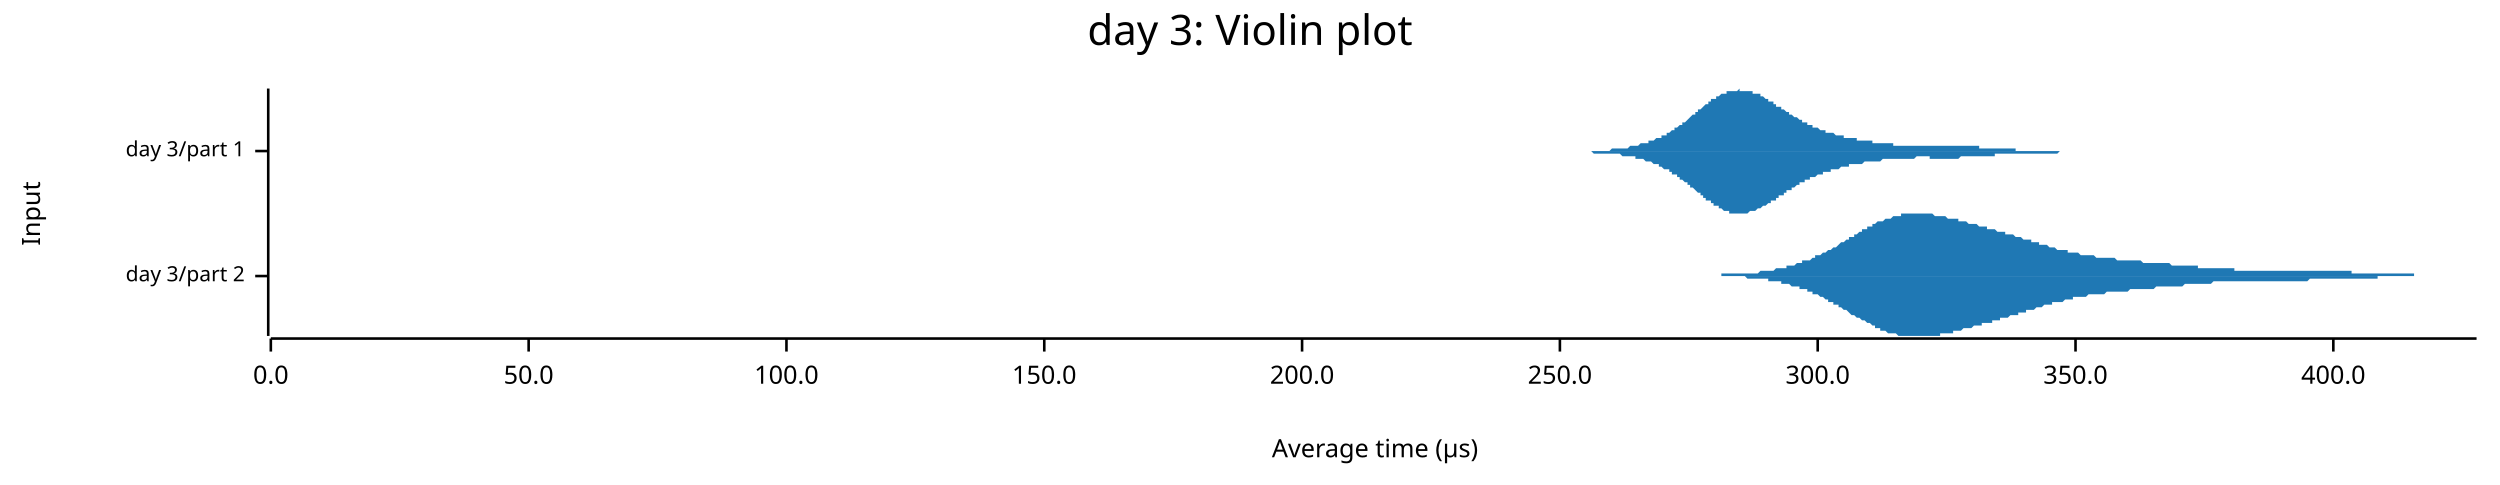
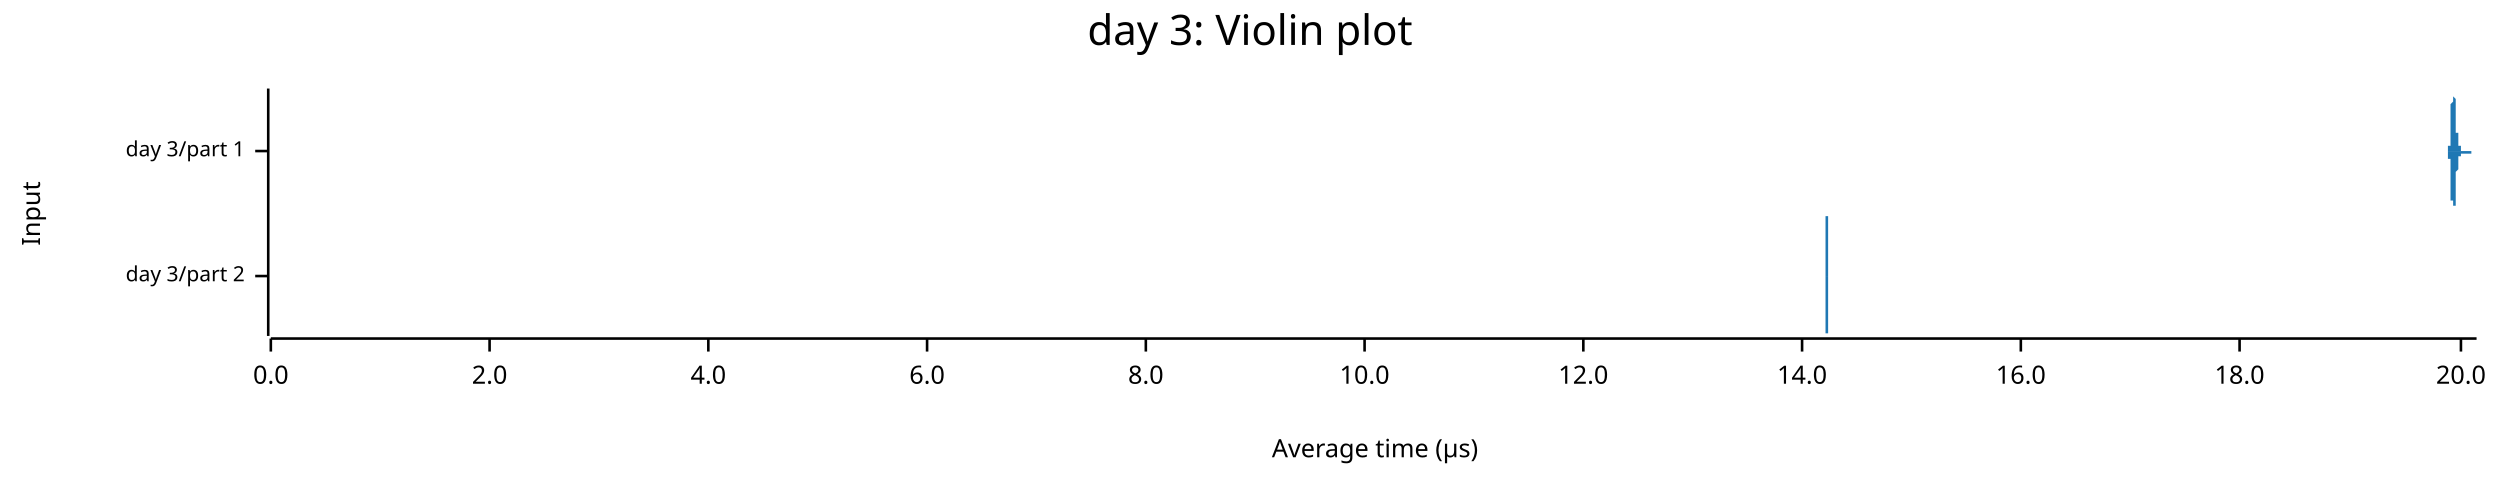
<svg xmlns="http://www.w3.org/2000/svg" width="960" height="186" viewBox="0 0 960 186">
  <text x="480" y="5" dy="0.76em" text-anchor="middle" font-family="sans-serif" font-size="16.129" opacity="1" fill="#000000">
day 3: Violin plot
</text>
  <text x="8" y="82" dy="0.76em" text-anchor="middle" font-family="sans-serif" font-size="9.677" opacity="1" fill="#000000" transform="rotate(270, 8, 82)">
Input
</text>
  <text x="528" y="178" dy="-0.5ex" text-anchor="middle" font-family="sans-serif" font-size="9.677" opacity="1" fill="#000000">
Average time (µs)
</text>
  <polyline fill="none" opacity="1" stroke="#000000" stroke-width="1" points="103,34 103,129 " />
  <text x="94" y="106" dy="0.5ex" text-anchor="end" font-family="sans-serif" font-size="8.065" opacity="1" fill="#000000">
day 3/part 2
</text>
  <polyline fill="none" opacity="1" stroke="#000000" stroke-width="1" points="98,106 103,106 " />
  <text x="94" y="58" dy="0.5ex" text-anchor="end" font-family="sans-serif" font-size="8.065" opacity="1" fill="#000000">
day 3/part 1
</text>
  <polyline fill="none" opacity="1" stroke="#000000" stroke-width="1" points="98,58 103,58 " />
  <polyline fill="none" opacity="1" stroke="#000000" stroke-width="1" points="104,130 951,130 " />
  <text x="104" y="140" dy="0.76em" text-anchor="middle" font-family="sans-serif" font-size="9.677" opacity="1" fill="#000000">
0.0
</text>
  <polyline fill="none" opacity="1" stroke="#000000" stroke-width="1" points="104,130 104,135 " />
-   <text x="203" y="140" dy="0.76em" text-anchor="middle" font-family="sans-serif" font-size="9.677" opacity="1" fill="#000000">
- 50.0
+   <text x="188" y="140" dy="0.76em" text-anchor="middle" font-family="sans-serif" font-size="9.677" opacity="1" fill="#000000">
+ 2.0
</text>
-   <polyline fill="none" opacity="1" stroke="#000000" stroke-width="1" points="203,130 203,135 " />
-   <text x="302" y="140" dy="0.76em" text-anchor="middle" font-family="sans-serif" font-size="9.677" opacity="1" fill="#000000">
- 100.0
+   <polyline fill="none" opacity="1" stroke="#000000" stroke-width="1" points="188,130 188,135 " />
+   <text x="272" y="140" dy="0.76em" text-anchor="middle" font-family="sans-serif" font-size="9.677" opacity="1" fill="#000000">
+ 4.0
</text>
-   <polyline fill="none" opacity="1" stroke="#000000" stroke-width="1" points="302,130 302,135 " />
-   <text x="401" y="140" dy="0.76em" text-anchor="middle" font-family="sans-serif" font-size="9.677" opacity="1" fill="#000000">
- 150.0
+   <polyline fill="none" opacity="1" stroke="#000000" stroke-width="1" points="272,130 272,135 " />
+   <text x="356" y="140" dy="0.76em" text-anchor="middle" font-family="sans-serif" font-size="9.677" opacity="1" fill="#000000">
+ 6.0
</text>
-   <polyline fill="none" opacity="1" stroke="#000000" stroke-width="1" points="401,130 401,135 " />
-   <text x="500" y="140" dy="0.76em" text-anchor="middle" font-family="sans-serif" font-size="9.677" opacity="1" fill="#000000">
- 200.0
+   <polyline fill="none" opacity="1" stroke="#000000" stroke-width="1" points="356,130 356,135 " />
+   <text x="440" y="140" dy="0.76em" text-anchor="middle" font-family="sans-serif" font-size="9.677" opacity="1" fill="#000000">
+ 8.0
</text>
-   <polyline fill="none" opacity="1" stroke="#000000" stroke-width="1" points="500,130 500,135 " />
-   <text x="599" y="140" dy="0.76em" text-anchor="middle" font-family="sans-serif" font-size="9.677" opacity="1" fill="#000000">
- 250.0
+   <polyline fill="none" opacity="1" stroke="#000000" stroke-width="1" points="440,130 440,135 " />
+   <text x="524" y="140" dy="0.76em" text-anchor="middle" font-family="sans-serif" font-size="9.677" opacity="1" fill="#000000">
+ 10.0
</text>
-   <polyline fill="none" opacity="1" stroke="#000000" stroke-width="1" points="599,130 599,135 " />
-   <text x="698" y="140" dy="0.76em" text-anchor="middle" font-family="sans-serif" font-size="9.677" opacity="1" fill="#000000">
- 300.0
+   <polyline fill="none" opacity="1" stroke="#000000" stroke-width="1" points="524,130 524,135 " />
+   <text x="608" y="140" dy="0.76em" text-anchor="middle" font-family="sans-serif" font-size="9.677" opacity="1" fill="#000000">
+ 12.0
</text>
-   <polyline fill="none" opacity="1" stroke="#000000" stroke-width="1" points="698,130 698,135 " />
-   <text x="797" y="140" dy="0.76em" text-anchor="middle" font-family="sans-serif" font-size="9.677" opacity="1" fill="#000000">
- 350.0
+   <polyline fill="none" opacity="1" stroke="#000000" stroke-width="1" points="608,130 608,135 " />
+   <text x="692" y="140" dy="0.76em" text-anchor="middle" font-family="sans-serif" font-size="9.677" opacity="1" fill="#000000">
+ 14.0
</text>
-   <polyline fill="none" opacity="1" stroke="#000000" stroke-width="1" points="797,130 797,135 " />
-   <text x="896" y="140" dy="0.76em" text-anchor="middle" font-family="sans-serif" font-size="9.677" opacity="1" fill="#000000">
- 400.0
+   <polyline fill="none" opacity="1" stroke="#000000" stroke-width="1" points="692,130 692,135 " />
+   <text x="776" y="140" dy="0.76em" text-anchor="middle" font-family="sans-serif" font-size="9.677" opacity="1" fill="#000000">
+ 16.0
</text>
-   <polyline fill="none" opacity="1" stroke="#000000" stroke-width="1" points="896,130 896,135 " />
-   <polygon opacity="1" fill="#1F78B4" points="640,106 641,106 641,106 642,106 643,106 643,106 644,106 645,106 645,106 646,106 646,106 647,106 648,106 648,106 649,106 650,106 650,106 651,106 651,106 652,106 653,106 653,106 654,106 655,106 655,106 656,106 656,106 657,106 658,106 658,106 659,106 659,106 660,106 661,106 661,105 662,105 663,105 663,105 664,105 664,105 665,105 666,105 666,105 667,105 668,105 668,105 669,105 669,105 670,105 671,105 671,105 672,105 673,105 673,105 674,105 674,105 675,105 676,104 676,104 677,104 678,104 678,104 679,104 679,104 680,104 681,104 681,104 682,103 683,103 683,103 684,103 684,103 685,103 686,103 686,102 687,102 687,102 688,102 689,102 689,102 690,101 691,101 691,101 692,101 692,100 693,100 694,100 694,100 695,100 696,99 696,99 697,99 697,98 698,98 699,98 699,98 700,97 701,97 701,97 702,96 702,96 703,96 704,95 704,95 705,95 706,94 706,94 707,93 707,93 708,93 709,92 709,92 710,92 710,91 711,91 712,91 712,90 713,90 714,89 714,89 715,89 715,88 716,88 717,88 717,87 718,87 719,87 719,86 720,86 720,86 721,85 722,85 722,85 723,85 724,84 724,84 725,84 725,84 726,84 727,83 727,83 728,83 729,83 729,83 730,83 730,82 731,82 732,82 732,82 733,82 733,82 734,82 735,82 735,82 736,82 737,82 737,82 738,82 738,82 739,82 740,82 740,82 741,82 742,82 742,82 743,83 743,83 744,83 745,83 745,83 746,83 747,83 747,83 748,84 748,84 749,84 750,84 750,84 751,84 752,84 752,85 753,85 753,85 754,85 755,85 755,85 756,86 756,86 757,86 758,86 758,86 759,86 760,87 760,87 761,87 761,87 762,87 763,87 763,88 764,88 765,88 765,88 766,88 766,88 767,89 768,89 768,89 769,89 770,89 770,90 771,90 771,90 772,90 773,90 773,90 774,91 775,91 775,91 776,91 776,91 777,92 778,92 778,92 779,92 780,92 780,93 781,93 781,93 782,93 783,93 783,94 784,94 784,94 785,94 786,94 786,94 787,95 788,95 788,95 789,95 789,95 790,96 791,96 791,96 792,96 793,96 793,96 794,96 794,97 795,97 796,97 796,97 797,97 798,97 798,97 799,98 799,98 800,98 801,98 801,98 802,98 803,98 803,98 804,98 804,98 805,99 806,99 806,99 807,99 807,99 808,99 809,99 809,99 810,99 811,99 811,99 812,99 812,99 813,100 814,100 814,100 815,100 816,100 816,100 817,100 817,100 818,100 819,100 819,100 820,100 821,100 821,100 822,100 822,100 823,101 824,101 824,101 825,101 826,101 826,101 827,101 827,101 828,101 829,101 829,101 830,101 830,101 831,101 832,101 832,101 833,101 834,102 834,102 835,102 835,102 836,102 837,102 837,102 838,102 839,102 839,102 840,102 840,102 841,102 842,102 842,102 843,102 844,102 844,103 845,103 845,103 846,103 847,103 847,103 848,103 849,103 849,103 850,103 850,103 851,103 852,103 852,103 853,103 853,103 854,103 855,103 855,103 856,103 857,103 857,103 858,103 858,104 859,104 860,104 860,104 861,104 862,104 862,104 863,104 863,104 864,104 865,104 865,104 866,104 867,104 867,104 868,104 868,104 869,104 870,104 870,104 871,104 872,104 872,104 873,104 873,104 874,104 875,104 875,104 876,104 877,104 877,104 878,104 878,104 879,104 880,104 880,104 881,104 881,104 882,104 883,104 883,104 884,104 885,104 885,104 886,104 886,104 887,104 888,104 888,104 889,104 890,104 890,104 891,104 891,104 892,104 893,104 893,104 894,104 895,104 895,104 896,104 896,104 897,104 898,104 898,104 899,104 900,104 900,104 901,104 901,104 902,104 903,104 903,105 904,105 904,105 905,105 906,105 906,105 907,105 908,105 908,105 909,105 909,105 910,105 911,105 911,105 912,105 913,105 913,105 914,105 914,105 915,105 916,105 916,105 917,105 918,105 918,105 919,105 919,105 920,105 921,105 921,105 922,105 923,105 923,105 924,105 924,105 925,105 926,105 926,105 927,105 927,106 928,106 929,106 929,106 930,106 931,106 931,106 932,106 932,106 933,106 934,106 934,106 935,106 936,106 936,106 937,106 937,106 938,106 939,106 939,106 940,106 941,106 941,106 942,106 942,106 943,106 944,106 944,106 945,106 946,106 946,106 947,106 947,106 948,106 949,106 949,106 950,106 951,106 951,106 640,106 " />
-   <polygon opacity="1" fill="#1F78B4" points="640,106 641,106 641,106 642,106 643,106 643,106 644,106 645,106 645,106 646,106 646,106 647,106 648,106 648,106 649,106 650,106 650,106 651,106 651,106 652,106 653,106 653,106 654,106 655,106 655,106 656,106 656,106 657,106 658,106 658,106 659,106 659,106 660,106 661,106 661,106 662,106 663,106 663,106 664,106 664,106 665,106 666,106 666,106 667,106 668,106 668,106 669,106 669,106 670,106 671,107 671,107 672,107 673,107 673,107 674,107 674,107 675,107 676,107 676,107 677,107 678,107 678,107 679,107 679,108 680,108 681,108 681,108 682,108 683,108 683,108 684,108 684,109 685,109 686,109 686,109 687,109 687,109 688,110 689,110 689,110 690,110 691,110 691,111 692,111 692,111 693,111 694,111 694,112 695,112 696,112 696,113 697,113 697,113 698,113 699,114 699,114 700,114 701,115 701,115 702,115 702,116 703,116 704,116 704,117 705,117 706,117 706,118 707,118 707,118 708,119 709,119 709,119 710,120 710,120 711,121 712,121 712,121 713,122 714,122 714,122 715,123 715,123 716,123 717,124 717,124 718,124 719,125 719,125 720,125 720,126 721,126 722,126 722,127 723,127 724,127 724,127 725,128 725,128 726,128 727,128 727,128 728,128 729,129 729,129 730,129 730,129 731,129 732,129 732,129 733,129 733,129 734,129 735,129 735,129 736,129 737,129 737,129 738,129 738,129 739,129 740,129 740,129 741,129 742,129 742,129 743,129 743,129 744,129 745,129 745,128 746,128 747,128 747,128 748,128 748,128 749,128 750,128 750,127 751,127 752,127 752,127 753,127 753,127 754,126 755,126 755,126 756,126 756,126 757,126 758,125 758,125 759,125 760,125 760,125 761,125 761,124 762,124 763,124 763,124 764,124 765,124 765,123 766,123 766,123 767,123 768,123 768,122 769,122 770,122 770,122 771,122 771,122 772,121 773,121 773,121 774,121 775,121 775,120 776,120 776,120 777,120 778,120 778,119 779,119 780,119 780,119 781,119 781,119 782,118 783,118 783,118 784,118 784,118 785,117 786,117 786,117 787,117 788,117 788,116 789,116 789,116 790,116 791,116 791,116 792,116 793,115 793,115 794,115 794,115 795,115 796,115 796,114 797,114 798,114 798,114 799,114 799,114 800,114 801,114 801,114 802,113 803,113 803,113 804,113 804,113 805,113 806,113 806,113 807,113 807,113 808,113 809,112 809,112 810,112 811,112 811,112 812,112 812,112 813,112 814,112 814,112 815,112 816,112 816,112 817,112 817,112 818,111 819,111 819,111 820,111 821,111 821,111 822,111 822,111 823,111 824,111 824,111 825,111 826,111 826,111 827,111 827,111 828,110 829,110 829,110 830,110 830,110 831,110 832,110 832,110 833,110 834,110 834,110 835,110 835,110 836,110 837,110 837,110 838,110 839,109 839,109 840,109 840,109 841,109 842,109 842,109 843,109 844,109 844,109 845,109 845,109 846,109 847,109 847,109 848,109 849,109 849,109 850,108 850,108 851,108 852,108 852,108 853,108 853,108 854,108 855,108 855,108 856,108 857,108 857,108 858,108 858,108 859,108 860,108 860,108 861,108 862,108 862,108 863,108 863,108 864,108 865,108 865,108 866,108 867,108 867,108 868,108 868,108 869,108 870,108 870,108 871,108 872,108 872,108 873,108 873,108 874,108 875,108 875,108 876,108 877,108 877,108 878,108 878,108 879,108 880,108 880,108 881,108 881,108 882,108 883,108 883,108 884,108 885,108 885,108 886,108 886,108 887,107 888,107 888,107 889,107 890,107 890,107 891,107 891,107 892,107 893,107 893,107 894,107 895,107 895,107 896,107 896,107 897,107 898,107 898,107 899,107 900,107 900,107 901,107 901,107 902,107 903,107 903,107 904,107 904,107 905,107 906,107 906,107 907,107 908,107 908,107 909,107 909,107 910,107 911,107 911,107 912,107 913,107 913,106 914,106 914,106 915,106 916,106 916,106 917,106 918,106 918,106 919,106 919,106 920,106 921,106 921,106 922,106 923,106 923,106 924,106 924,106 925,106 926,106 926,106 927,106 927,106 928,106 929,106 929,106 930,106 931,106 931,106 932,106 932,106 933,106 934,106 934,106 935,106 936,106 936,106 937,106 937,106 938,106 939,106 939,106 940,106 941,106 941,106 942,106 942,106 943,106 944,106 944,106 945,106 946,106 946,106 947,106 947,106 948,106 949,106 949,106 950,106 951,106 951,106 640,106 " />
-   <polygon opacity="1" fill="#1F78B4" points="597,58 597,58 598,58 598,58 599,58 599,58 600,58 600,58 601,58 601,58 601,58 602,58 602,58 603,58 603,58 604,58 604,58 604,58 605,58 605,58 606,58 606,58 607,58 607,58 607,58 608,58 608,58 609,58 609,58 610,58 610,58 610,58 611,58 611,58 612,58 612,58 613,58 613,58 613,58 614,58 614,58 615,58 615,58 616,58 616,58 616,58 617,58 617,58 618,58 618,58 619,57 619,57 619,57 620,57 620,57 621,57 621,57 622,57 622,57 622,57 623,57 623,57 624,57 624,57 625,57 625,57 626,56 626,56 626,56 627,56 627,56 628,56 628,56 629,56 629,56 629,56 630,55 630,55 631,55 631,55 632,55 632,55 632,55 633,55 633,54 634,54 634,54 635,54 635,54 635,54 636,53 636,53 637,53 637,53 638,53 638,52 638,52 639,52 639,52 640,52 640,51 641,51 641,51 641,51 642,50 642,50 643,50 643,49 644,49 644,49 644,49 645,48 645,48 646,48 646,47 647,47 647,47 648,46 648,46 648,46 649,45 649,45 650,44 650,44 651,44 651,43 651,43 652,43 652,42 653,42 653,42 654,41 654,41 654,41 655,40 655,40 656,40 656,39 657,39 657,39 657,38 658,38 658,38 659,38 659,37 660,37 660,37 660,37 661,36 661,36 662,36 662,36 663,36 663,35 663,35 664,35 664,35 665,35 665,35 666,35 666,35 666,35 667,35 667,35 668,34 668,35 669,35 669,35 669,35 670,35 670,35 671,35 671,35 672,35 672,35 673,35 673,35 673,36 674,36 674,36 675,36 675,36 676,36 676,37 676,37 677,37 677,37 678,38 678,38 679,38 679,38 679,39 680,39 680,39 681,39 681,40 682,40 682,40 682,41 683,41 683,41 684,41 684,42 685,42 685,42 685,42 686,43 686,43 687,43 687,44 688,44 688,44 688,44 689,45 689,45 690,45 690,45 691,46 691,46 691,46 692,46 692,47 693,47 693,47 694,47 694,47 694,48 695,48 695,48 696,48 696,49 697,49 697,49 698,49 698,49 698,49 699,50 699,50 700,50 700,50 701,50 701,50 701,51 702,51 702,51 703,51 703,51 704,51 704,51 704,51 705,52 705,52 706,52 706,52 707,52 707,52 707,52 708,52 708,53 709,53 709,53 710,53 710,53 710,53 711,53 711,53 712,53 712,53 713,53 713,54 713,54 714,54 714,54 715,54 715,54 716,54 716,54 716,54 717,54 717,54 718,54 718,54 719,54 719,55 720,55 720,55 720,55 721,55 721,55 722,55 722,55 723,55 723,55 723,55 724,55 724,55 725,55 725,55 726,55 726,55 726,55 727,55 727,56 728,56 728,56 729,56 729,56 729,56 730,56 730,56 731,56 731,56 732,56 732,56 732,56 733,56 733,56 734,56 734,56 735,56 735,56 735,56 736,56 736,56 737,56 737,56 738,56 738,56 738,56 739,56 739,56 740,56 740,56 741,56 741,56 741,56 742,56 742,56 743,56 743,56 744,56 744,56 745,56 745,56 745,56 746,56 746,56 747,56 747,56 748,56 748,56 748,56 749,56 749,56 750,56 750,56 751,56 751,56 751,56 752,56 752,56 753,56 753,56 754,56 754,56 754,56 755,56 755,56 756,56 756,56 757,56 757,56 757,56 758,56 758,56 759,56 759,56 760,56 760,57 760,57 761,57 761,57 762,57 762,57 763,57 763,57 763,57 764,57 764,57 765,57 765,57 766,57 766,57 767,57 767,57 767,57 768,57 768,57 769,57 769,57 770,57 770,57 770,57 771,57 771,57 772,57 772,57 773,57 773,57 773,57 774,57 774,58 775,58 775,58 776,58 776,58 776,58 777,58 777,58 778,58 778,58 779,58 779,58 779,58 780,58 780,58 781,58 781,58 782,58 782,58 782,58 783,58 783,58 784,58 784,58 785,58 785,58 785,58 786,58 786,58 787,58 787,58 788,58 788,58 788,58 789,58 789,58 790,58 790,58 791,58 791,58 792,58 792,58 792,58 793,58 793,58 794,58 794,58 795,58 795,58 795,58 796,58 796,58 797,58 797,58 798,58 798,58 798,58 799,58 799,58 800,58 800,58 801,58 801,58 801,58 802,58 802,58 803,58 803,58 804,58 804,58 804,58 805,58 805,58 806,58 806,58 807,58 807,58 807,58 808,58 808,58 809,58 809,58 810,58 810,58 810,58 811,58 811,58 812,58 812,58 812,58 597,58 " />
-   <polygon opacity="1" fill="#1F78B4" points="597,58 597,58 598,58 598,58 599,58 599,58 600,58 600,58 601,58 601,58 601,58 602,58 602,58 603,58 603,58 604,58 604,58 604,58 605,58 605,58 606,58 606,58 607,58 607,58 607,58 608,58 608,58 609,58 609,58 610,58 610,58 610,58 611,58 611,58 612,59 612,59 613,59 613,59 613,59 614,59 614,59 615,59 615,59 616,59 616,59 616,59 617,59 617,59 618,59 618,59 619,59 619,59 619,59 620,59 620,59 621,59 621,59 622,59 622,59 622,59 623,60 623,60 624,60 624,60 625,60 625,60 626,60 626,60 626,60 627,60 627,60 628,60 628,61 629,61 629,61 629,61 630,61 630,61 631,61 631,61 632,62 632,62 632,62 633,62 633,62 634,62 634,62 635,63 635,63 635,63 636,63 636,63 637,63 637,64 638,64 638,64 638,64 639,65 639,65 640,65 640,65 641,65 641,66 641,66 642,66 642,67 643,67 643,67 644,67 644,68 644,68 645,68 645,69 646,69 646,69 647,70 647,70 648,70 648,71 648,71 649,71 649,72 650,72 650,72 651,73 651,73 651,73 652,74 652,74 653,74 653,75 654,75 654,76 654,76 655,76 655,77 656,77 656,77 657,77 657,78 657,78 658,78 658,79 659,79 659,79 660,79 660,80 660,80 661,80 661,80 662,81 662,81 663,81 663,81 663,81 664,81 664,82 665,82 665,82 666,82 666,82 666,82 667,82 667,82 668,82 668,82 669,82 669,82 669,82 670,82 670,82 671,82 671,82 672,81 672,81 673,81 673,81 673,81 674,81 674,81 675,80 675,80 676,80 676,80 676,80 677,79 677,79 678,79 678,79 679,78 679,78 679,78 680,78 680,77 681,77 681,77 682,77 682,76 682,76 683,76 683,75 684,75 684,75 685,75 685,74 685,74 686,74 686,73 687,73 687,73 688,73 688,72 688,72 689,72 689,72 690,71 690,71 691,71 691,71 691,70 692,70 692,70 693,70 693,69 694,69 694,69 694,69 695,69 695,68 696,68 696,68 697,68 697,68 698,67 698,67 698,67 699,67 699,67 700,67 700,66 701,66 701,66 701,66 702,66 702,66 703,66 703,65 704,65 704,65 704,65 705,65 705,65 706,65 706,65 707,64 707,64 707,64 708,64 708,64 709,64 709,64 710,64 710,64 710,63 711,63 711,63 712,63 712,63 713,63 713,63 713,63 714,63 714,63 715,63 715,63 716,62 716,62 716,62 717,62 717,62 718,62 718,62 719,62 719,62 720,62 720,62 720,62 721,62 721,62 722,62 722,62 723,61 723,61 723,61 724,61 724,61 725,61 725,61 726,61 726,61 726,61 727,61 727,61 728,61 728,61 729,61 729,61 729,61 730,61 730,61 731,61 731,61 732,61 732,61 732,61 733,61 733,61 734,61 734,61 735,61 735,61 735,61 736,60 736,60 737,60 737,60 738,60 738,60 738,60 739,60 739,60 740,60 740,60 741,60 741,61 741,61 742,61 742,61 743,61 743,61 744,61 744,61 745,61 745,61 745,61 746,61 746,61 747,61 747,61 748,61 748,61 748,61 749,61 749,61 750,61 750,61 751,61 751,61 751,61 752,61 752,61 753,60 753,60 754,60 754,60 754,60 755,60 755,60 756,60 756,60 757,60 757,60 757,60 758,60 758,60 759,60 759,60 760,60 760,60 760,60 761,60 761,60 762,60 762,60 763,60 763,60 763,60 764,60 764,60 765,60 765,60 766,60 766,59 767,59 767,59 767,59 768,59 768,59 769,59 769,59 770,59 770,59 770,59 771,59 771,59 772,59 772,59 773,59 773,59 773,59 774,59 774,59 775,59 775,59 776,59 776,59 776,59 777,59 777,59 778,59 778,59 779,59 779,59 779,59 780,59 780,59 781,59 781,59 782,59 782,59 782,59 783,59 783,59 784,59 784,59 785,59 785,59 785,59 786,59 786,59 787,59 787,59 788,59 788,59 788,59 789,59 789,59 790,59 790,59 791,58 791,58 792,58 792,58 792,58 793,58 793,58 794,58 794,58 795,58 795,58 795,58 796,58 796,58 797,58 797,58 798,58 798,58 798,58 799,58 799,58 800,58 800,58 801,58 801,58 801,58 802,58 802,58 803,58 803,58 804,58 804,58 804,58 805,58 805,58 806,58 806,58 807,58 807,58 807,58 808,58 808,58 809,58 809,58 810,58 810,58 810,58 811,58 811,58 812,58 812,58 812,58 597,58 " />
+   <polyline fill="none" opacity="1" stroke="#000000" stroke-width="1" points="776,130 776,135 " />
+   <text x="860" y="140" dy="0.76em" text-anchor="middle" font-family="sans-serif" font-size="9.677" opacity="1" fill="#000000">
+ 18.0
+ </text>
+   <polyline fill="none" opacity="1" stroke="#000000" stroke-width="1" points="860,130 860,135 " />
+   <text x="945" y="140" dy="0.76em" text-anchor="middle" font-family="sans-serif" font-size="9.677" opacity="1" fill="#000000">
+ 20.0
+ </text>
+   <polyline fill="none" opacity="1" stroke="#000000" stroke-width="1" points="945,130 945,135 " />
+   <polygon opacity="1" fill="#1F78B4" points="700,106 700,106 700,106 700,106 700,106 700,106 700,106 700,106 700,106 700,106 700,106 700,106 700,106 700,106 700,106 700,106 700,106 700,106 700,106 700,106 700,106 700,106 700,106 700,106 700,106 700,106 700,106 700,106 701,106 701,106 701,106 701,106 701,105 701,105 701,105 701,105 701,105 701,105 701,105 701,105 701,105 701,105 701,105 701,105 701,105 701,105 701,105 701,105 701,105 701,105 701,105 701,105 701,105 701,105 701,105 701,105 701,105 701,104 701,104 701,104 701,104 701,104 701,104 701,104 701,104 701,104 701,104 701,104 701,104 701,104 701,103 701,103 701,103 701,103 701,103 701,103 701,103 701,103 701,103 701,103 701,103 701,102 701,102 701,102 701,102 701,102 701,102 701,102 701,102 701,102 701,102 701,101 701,101 701,101 701,101 701,101 701,101 701,101 701,101 701,101 701,101 701,101 701,100 701,100 701,100 701,100 701,100 701,100 701,100 701,100 701,100 701,100 701,100 701,100 701,100 701,99 701,99 701,99 701,99 701,99 701,99 701,99 701,99 701,99 701,99 701,99 701,99 701,99 701,99 701,99 701,99 701,98 701,98 701,98 701,98 701,98 701,98 701,98 701,98 701,98 701,98 701,98 701,97 701,97 701,97 701,97 701,97 701,97 701,97 701,96 701,96 701,96 701,96 701,96 701,96 701,95 701,95 701,95 701,95 701,95 701,94 701,94 701,94 701,94 701,93 701,93 701,93 701,93 701,92 701,92 701,92 701,91 701,91 701,91 701,91 701,90 701,90 701,90 701,89 701,89 701,89 701,89 701,88 701,88 701,88 701,87 701,87 701,87 701,87 701,86 701,86 701,86 701,86 701,86 701,85 701,85 701,85 701,85 701,85 701,84 701,84 701,84 701,84 701,84 701,84 701,84 701,83 701,83 701,83 701,83 701,83 701,83 701,83 701,83 701,83 701,83 701,82 701,82 701,82 701,82 701,82 701,82 701,82 701,82 701,82 701,82 701,82 701,82 701,82 701,82 701,82 701,82 701,82 701,82 701,82 701,82 701,82 701,82 701,82 701,82 701,82 701,82 701,82 701,82 701,82 701,82 701,82 701,82 701,82 701,82 701,82 701,83 701,83 701,83 701,83 701,83 701,83 701,83 701,83 701,83 701,83 701,83 702,83 702,84 702,84 702,84 702,84 702,84 702,84 702,84 702,84 702,85 702,85 702,85 702,85 702,85 702,85 702,86 702,86 702,86 702,86 702,86 702,86 702,87 702,87 702,87 702,87 702,87 702,88 702,88 702,88 702,88 702,88 702,89 702,89 702,89 702,89 702,90 702,90 702,90 702,90 702,91 702,91 702,91 702,91 702,91 702,92 702,92 702,92 702,92 702,93 702,93 702,93 702,93 702,94 702,94 702,94 702,95 702,95 702,95 702,95 702,96 702,96 702,96 702,96 702,97 702,97 702,97 702,97 702,97 702,98 702,98 702,98 702,98 702,99 702,99 702,99 702,99 702,99 702,100 702,100 702,100 702,100 702,100 702,101 702,101 702,101 702,101 702,101 702,101 702,102 702,102 702,102 702,102 702,102 702,102 702,102 702,103 702,103 702,103 702,103 702,103 702,103 702,103 702,103 702,103 702,103 702,104 702,104 702,104 702,104 702,104 702,104 702,104 702,104 702,104 702,104 702,104 702,104 702,104 702,104 702,104 702,105 702,105 702,105 702,105 702,105 702,105 702,105 702,105 702,105 702,105 702,105 702,105 702,105 702,105 702,105 702,105 702,105 702,105 702,105 702,105 702,105 702,105 702,105 702,105 702,105 702,105 702,105 702,105 702,105 702,105 702,105 702,105 702,105 702,105 702,105 702,105 702,105 702,105 702,105 702,105 702,105 702,105 702,105 702,105 702,105 702,105 702,105 702,105 702,105 702,105 702,105 702,105 702,105 702,105 702,105 702,105 702,105 702,105 702,105 702,105 702,105 702,105 702,105 702,105 702,105 702,105 702,105 702,105 702,105 702,105 702,105 702,105 702,105 702,106 702,106 702,106 702,106 702,106 702,106 702,106 702,106 702,106 702,106 702,106 702,106 702,106 702,106 702,106 702,106 702,106 702,106 702,106 702,106 702,106 702,106 702,106 702,106 702,106 702,106 702,106 702,106 702,106 702,106 702,106 702,106 702,106 702,106 702,106 702,106 702,106 702,106 702,106 702,106 702,106 702,106 703,106 703,106 703,106 703,106 700,106 " />
+   <polygon opacity="1" fill="#1F78B4" points="700,106 700,106 700,106 700,106 700,106 700,106 700,106 700,106 700,106 700,106 700,106 700,106 700,106 700,106 700,106 700,106 700,106 700,106 700,106 700,106 700,106 700,106 700,106 700,106 700,106 700,106 700,106 700,106 701,106 701,106 701,106 701,106 701,106 701,106 701,106 701,106 701,106 701,106 701,106 701,106 701,106 701,106 701,106 701,106 701,106 701,106 701,106 701,106 701,107 701,107 701,107 701,107 701,107 701,107 701,107 701,107 701,107 701,107 701,107 701,107 701,107 701,107 701,107 701,107 701,108 701,108 701,108 701,108 701,108 701,108 701,108 701,108 701,108 701,108 701,108 701,109 701,109 701,109 701,109 701,109 701,109 701,109 701,109 701,109 701,109 701,109 701,110 701,110 701,110 701,110 701,110 701,110 701,110 701,110 701,110 701,110 701,111 701,111 701,111 701,111 701,111 701,111 701,111 701,111 701,111 701,111 701,111 701,111 701,112 701,112 701,112 701,112 701,112 701,112 701,112 701,112 701,112 701,112 701,112 701,112 701,112 701,112 701,112 701,113 701,113 701,113 701,113 701,113 701,113 701,113 701,113 701,113 701,113 701,113 701,113 701,113 701,113 701,114 701,114 701,114 701,114 701,114 701,114 701,114 701,114 701,114 701,115 701,115 701,115 701,115 701,115 701,115 701,116 701,116 701,116 701,116 701,116 701,117 701,117 701,117 701,117 701,117 701,118 701,118 701,118 701,118 701,119 701,119 701,119 701,120 701,120 701,120 701,120 701,121 701,121 701,121 701,122 701,122 701,122 701,122 701,123 701,123 701,123 701,123 701,124 701,124 701,124 701,125 701,125 701,125 701,125 701,125 701,126 701,126 701,126 701,126 701,127 701,127 701,127 701,127 701,127 701,127 701,128 701,128 701,128 701,128 701,128 701,128 701,128 701,128 701,129 701,129 701,129 701,129 701,129 701,129 701,129 701,129 701,129 701,129 701,129 701,129 701,129 701,129 701,129 701,129 701,129 701,129 701,129 701,129 701,129 701,129 701,129 701,129 701,129 701,129 701,129 701,129 701,129 701,129 701,129 701,129 701,129 701,129 701,129 701,129 701,129 701,129 701,129 701,129 701,129 701,129 701,129 701,129 701,129 701,129 701,129 701,129 701,128 701,128 701,128 701,128 702,128 702,128 702,128 702,128 702,128 702,127 702,127 702,127 702,127 702,127 702,127 702,127 702,126 702,126 702,126 702,126 702,126 702,126 702,125 702,125 702,125 702,125 702,125 702,124 702,124 702,124 702,124 702,124 702,123 702,123 702,123 702,123 702,123 702,122 702,122 702,122 702,122 702,121 702,121 702,121 702,121 702,121 702,120 702,120 702,120 702,120 702,119 702,119 702,119 702,119 702,118 702,118 702,118 702,117 702,117 702,117 702,117 702,116 702,116 702,116 702,116 702,115 702,115 702,115 702,115 702,114 702,114 702,114 702,114 702,114 702,113 702,113 702,113 702,113 702,112 702,112 702,112 702,112 702,112 702,111 702,111 702,111 702,111 702,111 702,111 702,110 702,110 702,110 702,110 702,110 702,110 702,109 702,109 702,109 702,109 702,109 702,109 702,109 702,109 702,108 702,108 702,108 702,108 702,108 702,108 702,108 702,108 702,108 702,108 702,108 702,108 702,107 702,107 702,107 702,107 702,107 702,107 702,107 702,107 702,107 702,107 702,107 702,107 702,107 702,107 702,107 702,107 702,107 702,107 702,107 702,107 702,107 702,107 702,107 702,107 702,107 702,107 702,107 702,107 702,107 702,107 702,107 702,107 702,107 702,107 702,107 702,106 702,106 702,106 702,106 702,106 702,106 702,106 702,106 702,106 702,106 702,106 702,106 702,106 702,106 702,106 702,106 702,106 702,106 702,106 702,106 702,106 702,106 702,106 702,106 702,106 702,106 702,106 702,106 702,106 702,106 702,106 702,106 702,106 702,106 702,106 702,106 702,106 702,106 702,106 702,106 702,106 702,106 702,106 702,106 702,106 702,106 702,106 702,106 702,106 702,106 702,106 702,106 702,106 702,106 702,106 702,106 702,106 702,106 702,106 702,106 702,106 702,106 702,106 702,106 702,106 702,106 702,106 702,106 702,106 702,106 702,106 702,106 702,106 702,106 702,106 702,106 702,106 702,106 702,106 702,106 702,106 702,106 702,106 702,106 702,106 702,106 702,106 702,106 702,106 703,106 703,106 703,106 703,106 700,106 " />
+   <polygon opacity="1" fill="#1F78B4" points="939,58 939,58 939,58 940,58 940,58 940,58 940,58 940,58 940,58 940,58 940,58 940,58 940,58 940,58 940,58 940,58 940,58 940,58 940,58 940,58 940,58 940,58 940,58 940,58 940,58 940,58 940,58 940,58 940,58 940,58 940,58 940,58 940,58 940,58 940,57 940,57 940,57 940,57 940,57 940,57 940,57 940,57 940,57 940,56 940,56 940,56 940,56 940,56 941,56 941,55 941,55 941,55 941,55 941,55 941,54 941,54 941,54 941,54 941,53 941,53 941,53 941,52 941,52 941,52 941,51 941,51 941,51 941,50 941,50 941,50 941,49 941,49 941,48 941,48 941,47 941,47 941,47 941,46 941,46 941,45 941,45 941,44 941,44 941,44 941,43 941,43 941,42 941,42 941,41 941,41 941,41 941,40 941,40 941,40 942,39 942,39 942,38 942,38 942,38 942,38 942,37 942,37 942,37 942,36 942,36 942,36 942,36 942,36 942,35 942,35 942,35 942,35 942,35 942,35 942,35 942,35 942,35 942,35 942,34 942,35 942,35 942,35 942,35 942,35 942,35 942,35 942,35 942,35 942,35 942,35 942,36 942,36 942,36 942,36 942,36 942,37 942,37 942,37 942,37 943,38 943,38 943,38 943,38 943,39 943,39 943,39 943,40 943,40 943,40 943,41 943,41 943,41 943,42 943,42 943,42 943,43 943,43 943,43 943,44 943,44 943,44 943,45 943,45 943,45 943,46 943,46 943,46 943,47 943,47 943,47 943,48 943,48 943,48 943,48 943,49 943,49 943,49 943,49 943,50 943,50 943,50 943,50 943,51 943,51 944,51 944,51 944,51 944,52 944,52 944,52 944,52 944,52 944,53 944,53 944,53 944,53 944,53 944,53 944,53 944,54 944,54 944,54 944,54 944,54 944,54 944,54 944,54 944,55 944,55 944,55 944,55 944,55 944,55 944,55 944,55 944,55 944,55 944,56 944,56 944,56 944,56 944,56 944,56 944,56 944,56 944,56 944,56 944,56 944,56 945,56 945,57 945,57 945,57 945,57 945,57 945,57 945,57 945,57 945,57 945,57 945,57 945,57 945,57 945,57 945,57 945,57 945,57 945,57 945,57 945,57 945,57 945,57 945,57 945,57 945,58 945,58 945,58 945,58 945,58 945,58 945,58 945,58 945,58 945,58 945,58 945,58 945,58 945,58 945,58 945,58 945,58 945,58 945,58 945,58 946,58 946,58 946,58 946,58 946,58 946,58 946,58 946,58 946,58 946,58 946,58 946,58 946,58 946,58 946,58 946,58 946,58 946,58 946,58 946,58 946,58 946,58 946,58 946,58 946,58 946,58 946,58 946,58 946,58 946,58 946,58 946,58 946,58 946,58 946,58 946,58 946,58 946,58 946,58 946,58 946,58 946,58 946,58 946,58 946,58 947,58 947,58 947,58 947,58 947,58 947,58 947,58 947,58 947,58 947,58 947,58 947,58 947,58 947,58 947,58 947,58 947,58 947,58 947,58 947,58 947,58 947,58 947,58 947,58 947,58 947,58 947,58 947,58 947,58 947,58 947,58 947,58 947,58 947,58 947,58 947,58 947,58 947,58 947,58 947,58 947,58 947,58 947,58 947,58 947,58 948,58 948,58 948,58 948,58 948,58 948,58 948,58 948,58 948,58 948,58 948,58 948,58 948,58 948,58 948,58 948,58 948,58 948,58 948,58 948,58 948,58 948,58 948,58 948,58 948,58 948,58 948,58 948,58 948,58 948,58 948,58 948,58 948,58 948,58 948,58 948,58 948,58 948,58 948,58 948,58 948,58 948,58 948,58 948,58 948,58 949,58 949,58 949,58 949,58 949,58 949,58 949,58 949,58 949,58 949,58 949,58 949,58 949,58 949,58 949,58 949,58 949,58 949,58 949,58 949,58 949,58 949,58 949,58 949,58 949,58 949,58 949,58 949,58 949,58 949,58 949,58 949,58 949,58 949,58 949,58 949,58 949,58 949,58 949,58 949,58 949,58 949,58 949,58 949,58 949,58 950,58 950,58 950,58 950,58 950,58 950,58 950,58 950,58 950,58 950,58 950,58 950,58 950,58 950,58 950,58 950,58 950,58 950,58 950,58 950,58 950,58 950,58 950,58 950,58 950,58 950,58 950,58 950,58 950,58 950,58 950,58 950,58 950,58 950,58 950,58 950,58 950,58 950,58 950,58 950,58 950,58 950,58 950,58 950,58 950,58 951,58 951,58 939,58 " />
+   <polygon opacity="1" fill="#1F78B4" points="939,58 939,58 939,58 940,58 940,58 940,58 940,58 940,58 940,58 940,58 940,58 940,58 940,58 940,58 940,58 940,58 940,58 940,58 940,58 940,58 940,58 940,58 940,58 940,59 940,59 940,59 940,59 940,59 940,59 940,59 940,59 940,59 940,59 940,59 940,59 940,59 940,59 940,59 940,59 940,60 940,60 940,60 940,60 940,60 940,60 940,60 940,60 940,61 941,61 941,61 941,61 941,61 941,62 941,62 941,62 941,62 941,63 941,63 941,63 941,63 941,64 941,64 941,64 941,65 941,65 941,65 941,66 941,66 941,67 941,67 941,67 941,68 941,68 941,69 941,69 941,69 941,70 941,70 941,71 941,71 941,72 941,72 941,72 941,73 941,73 941,74 941,74 941,75 941,75 941,75 941,76 941,76 941,77 941,77 942,77 942,78 942,78 942,78 942,79 942,79 942,79 942,80 942,80 942,80 942,80 942,81 942,81 942,81 942,81 942,81 942,81 942,82 942,82 942,82 942,82 942,82 942,82 942,82 942,82 942,82 942,82 942,82 942,82 942,82 942,82 942,82 942,82 942,81 942,81 942,81 942,81 942,81 942,81 942,80 942,80 942,80 942,80 942,79 942,79 943,79 943,79 943,78 943,78 943,78 943,77 943,77 943,77 943,76 943,76 943,76 943,75 943,75 943,75 943,74 943,74 943,74 943,73 943,73 943,73 943,72 943,72 943,72 943,71 943,71 943,71 943,70 943,70 943,70 943,69 943,69 943,69 943,69 943,68 943,68 943,68 943,68 943,67 943,67 943,67 943,67 943,66 943,66 943,66 943,66 944,65 944,65 944,65 944,65 944,65 944,64 944,64 944,64 944,64 944,64 944,64 944,63 944,63 944,63 944,63 944,63 944,63 944,63 944,63 944,62 944,62 944,62 944,62 944,62 944,62 944,62 944,62 944,62 944,61 944,61 944,61 944,61 944,61 944,61 944,61 944,61 944,61 944,61 944,61 944,60 944,60 944,60 944,60 944,60 944,60 945,60 945,60 945,60 945,60 945,60 945,60 945,60 945,60 945,60 945,60 945,59 945,59 945,59 945,59 945,59 945,59 945,59 945,59 945,59 945,59 945,59 945,59 945,59 945,59 945,59 945,59 945,59 945,59 945,59 945,59 945,59 945,59 945,59 945,59 945,59 945,59 945,59 945,59 945,59 945,59 945,59 945,59 945,59 945,59 945,59 946,59 946,59 946,59 946,59 946,59 946,59 946,59 946,59 946,59 946,58 946,58 946,58 946,58 946,58 946,58 946,58 946,58 946,58 946,58 946,58 946,58 946,58 946,58 946,58 946,58 946,58 946,58 946,58 946,58 946,58 946,58 946,58 946,58 946,58 946,58 946,58 946,58 946,59 946,59 946,59 946,59 946,59 946,59 946,59 946,59 947,59 947,59 947,59 947,59 947,59 947,59 947,59 947,59 947,59 947,59 947,59 947,59 947,59 947,59 947,59 947,59 947,59 947,59 947,59 947,59 947,59 947,59 947,59 947,59 947,59 947,59 947,59 947,59 947,59 947,59 947,59 947,59 947,59 947,59 947,59 947,59 947,59 947,59 947,59 947,59 947,59 947,59 947,59 947,59 947,59 948,59 948,59 948,59 948,59 948,59 948,59 948,59 948,59 948,59 948,59 948,59 948,59 948,59 948,59 948,59 948,59 948,59 948,59 948,59 948,59 948,59 948,59 948,59 948,59 948,59 948,59 948,59 948,59 948,59 948,59 948,59 948,59 948,59 948,59 948,59 948,59 948,59 948,59 948,59 948,59 948,59 948,59 948,59 948,59 948,59 949,59 949,59 949,59 949,59 949,59 949,59 949,59 949,59 949,59 949,59 949,59 949,59 949,59 949,59 949,59 949,59 949,59 949,59 949,59 949,59 949,59 949,59 949,59 949,59 949,59 949,59 949,59 949,59 949,59 949,59 949,59 949,59 949,59 949,59 949,59 949,59 949,59 949,59 949,59 949,59 949,59 949,59 949,59 949,59 949,58 950,58 950,58 950,58 950,58 950,58 950,58 950,58 950,58 950,58 950,58 950,58 950,58 950,58 950,58 950,58 950,58 950,58 950,58 950,58 950,58 950,58 950,58 950,58 950,58 950,58 950,58 950,58 950,58 950,58 950,58 950,58 950,58 950,58 950,58 950,58 950,58 950,58 950,58 950,58 950,58 950,58 950,58 950,58 950,58 950,58 951,58 951,58 939,58 " />
</svg>
